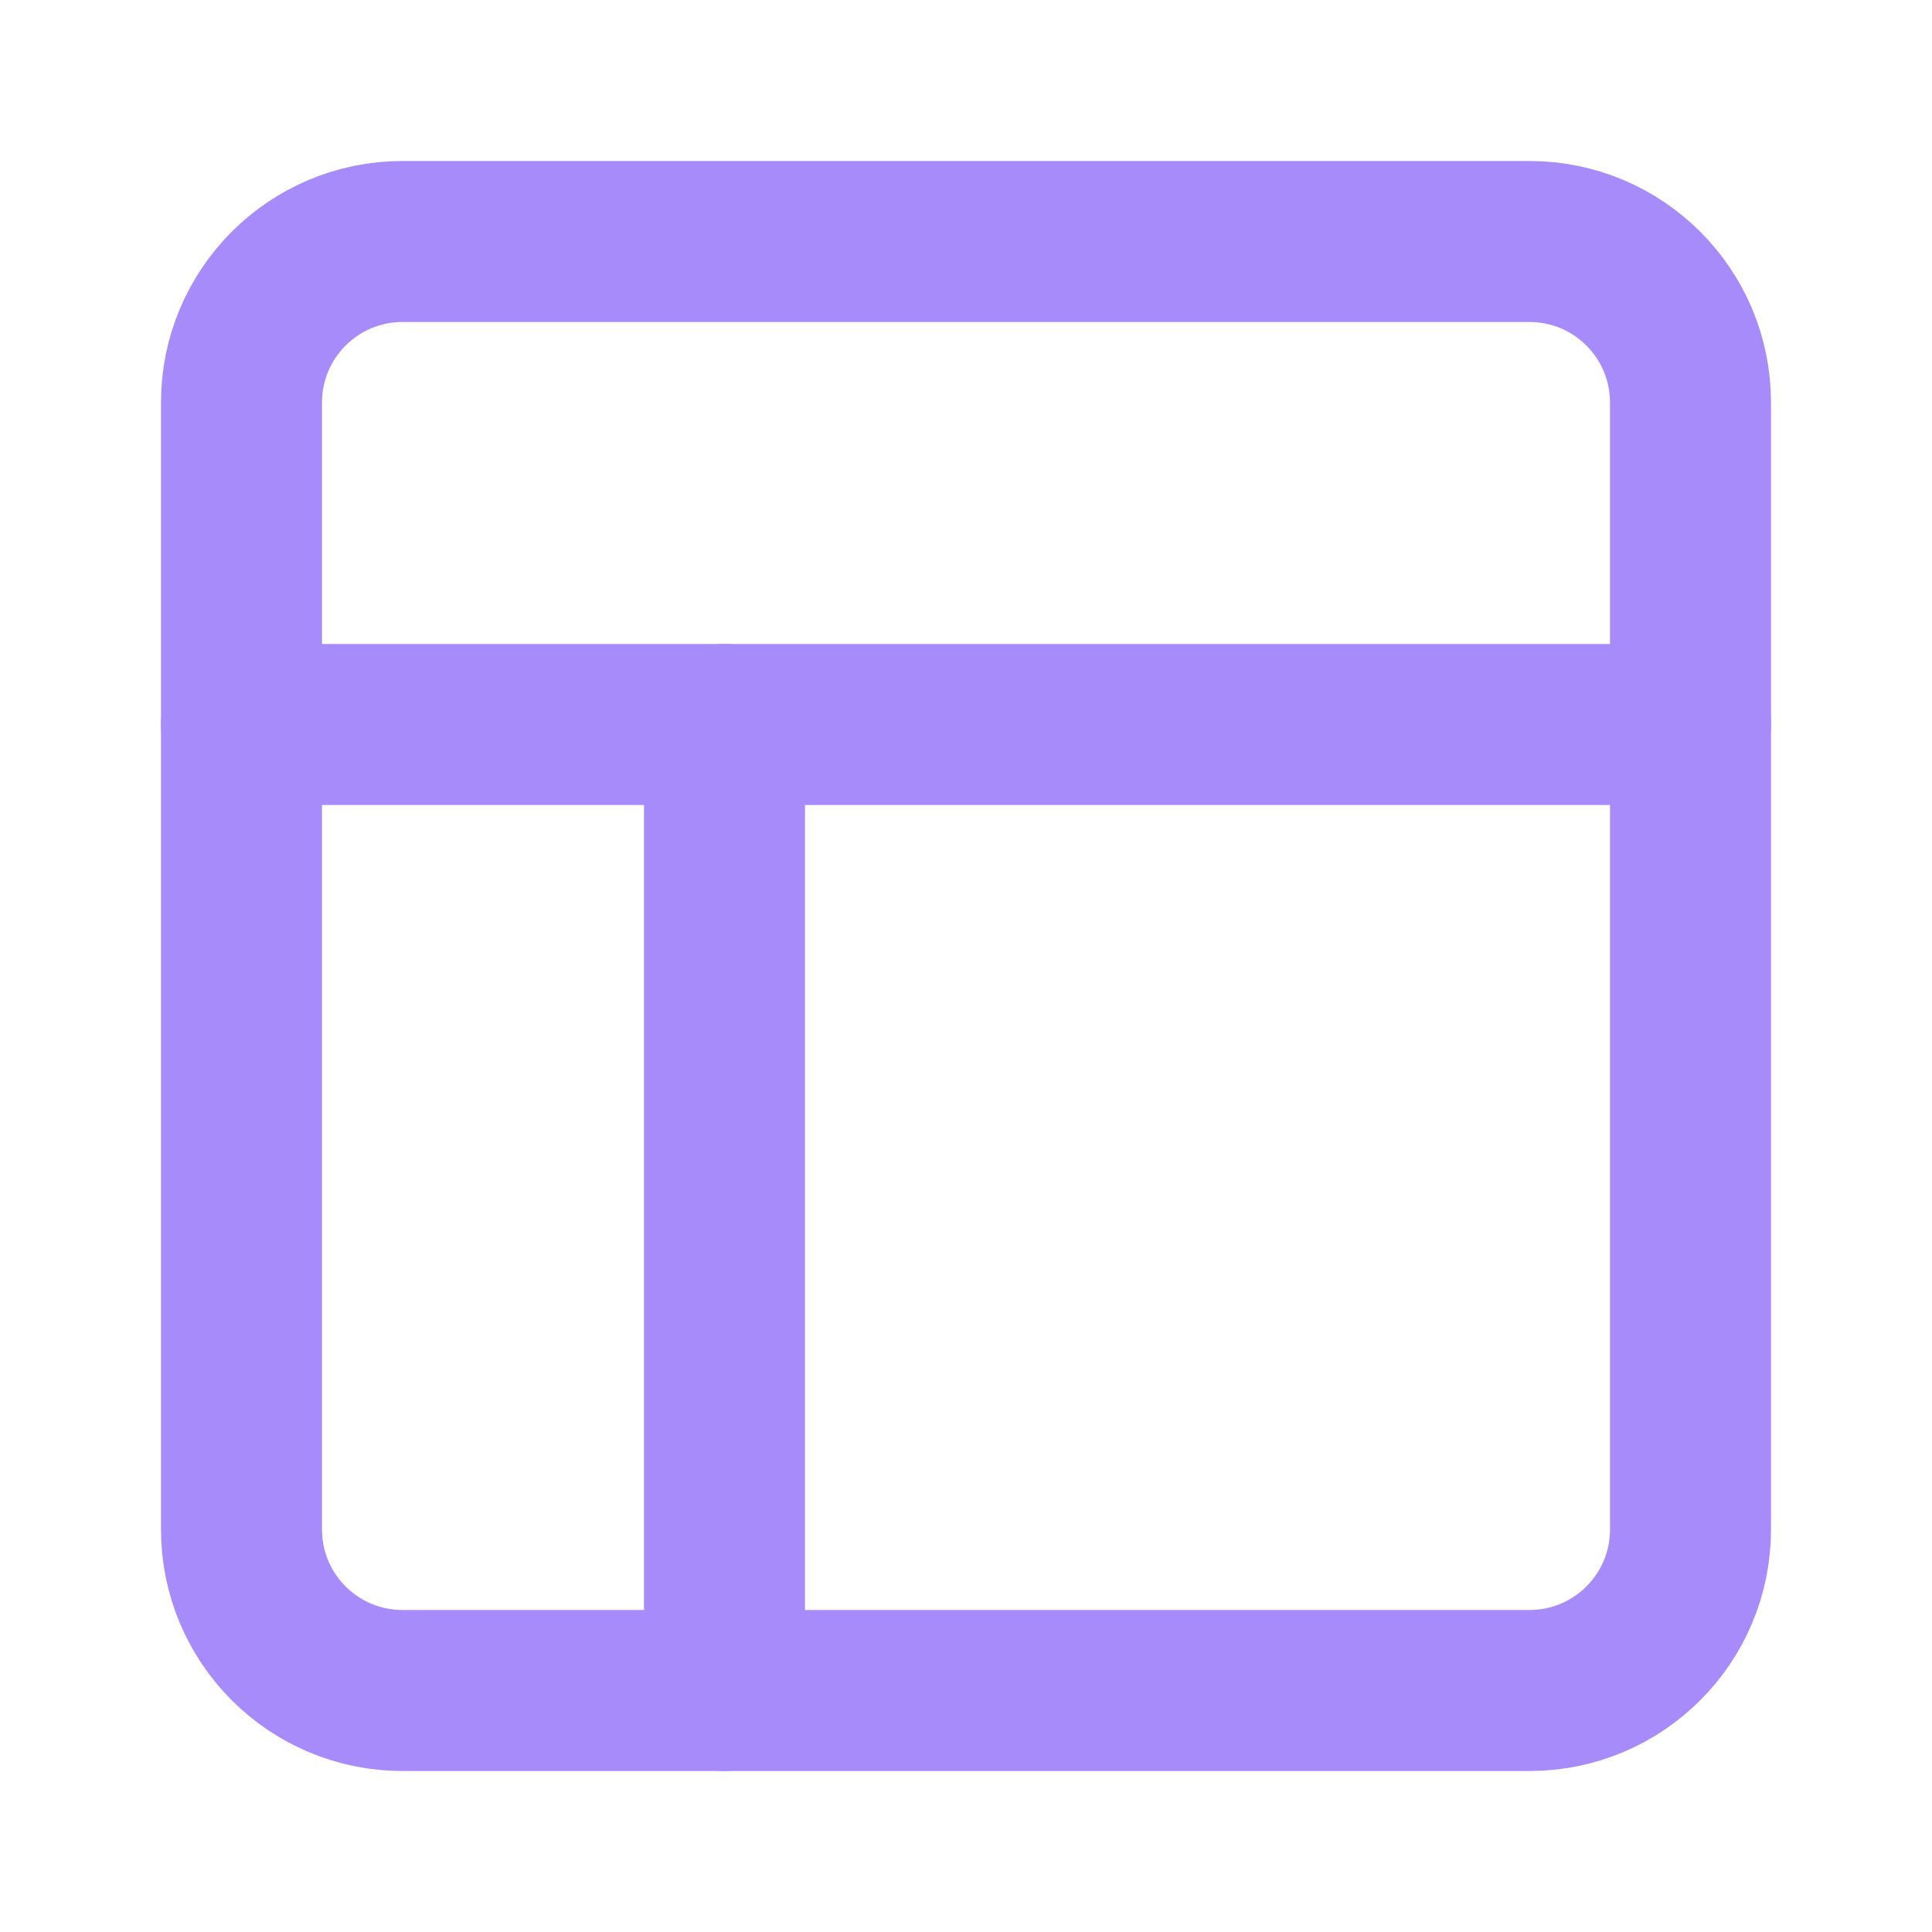
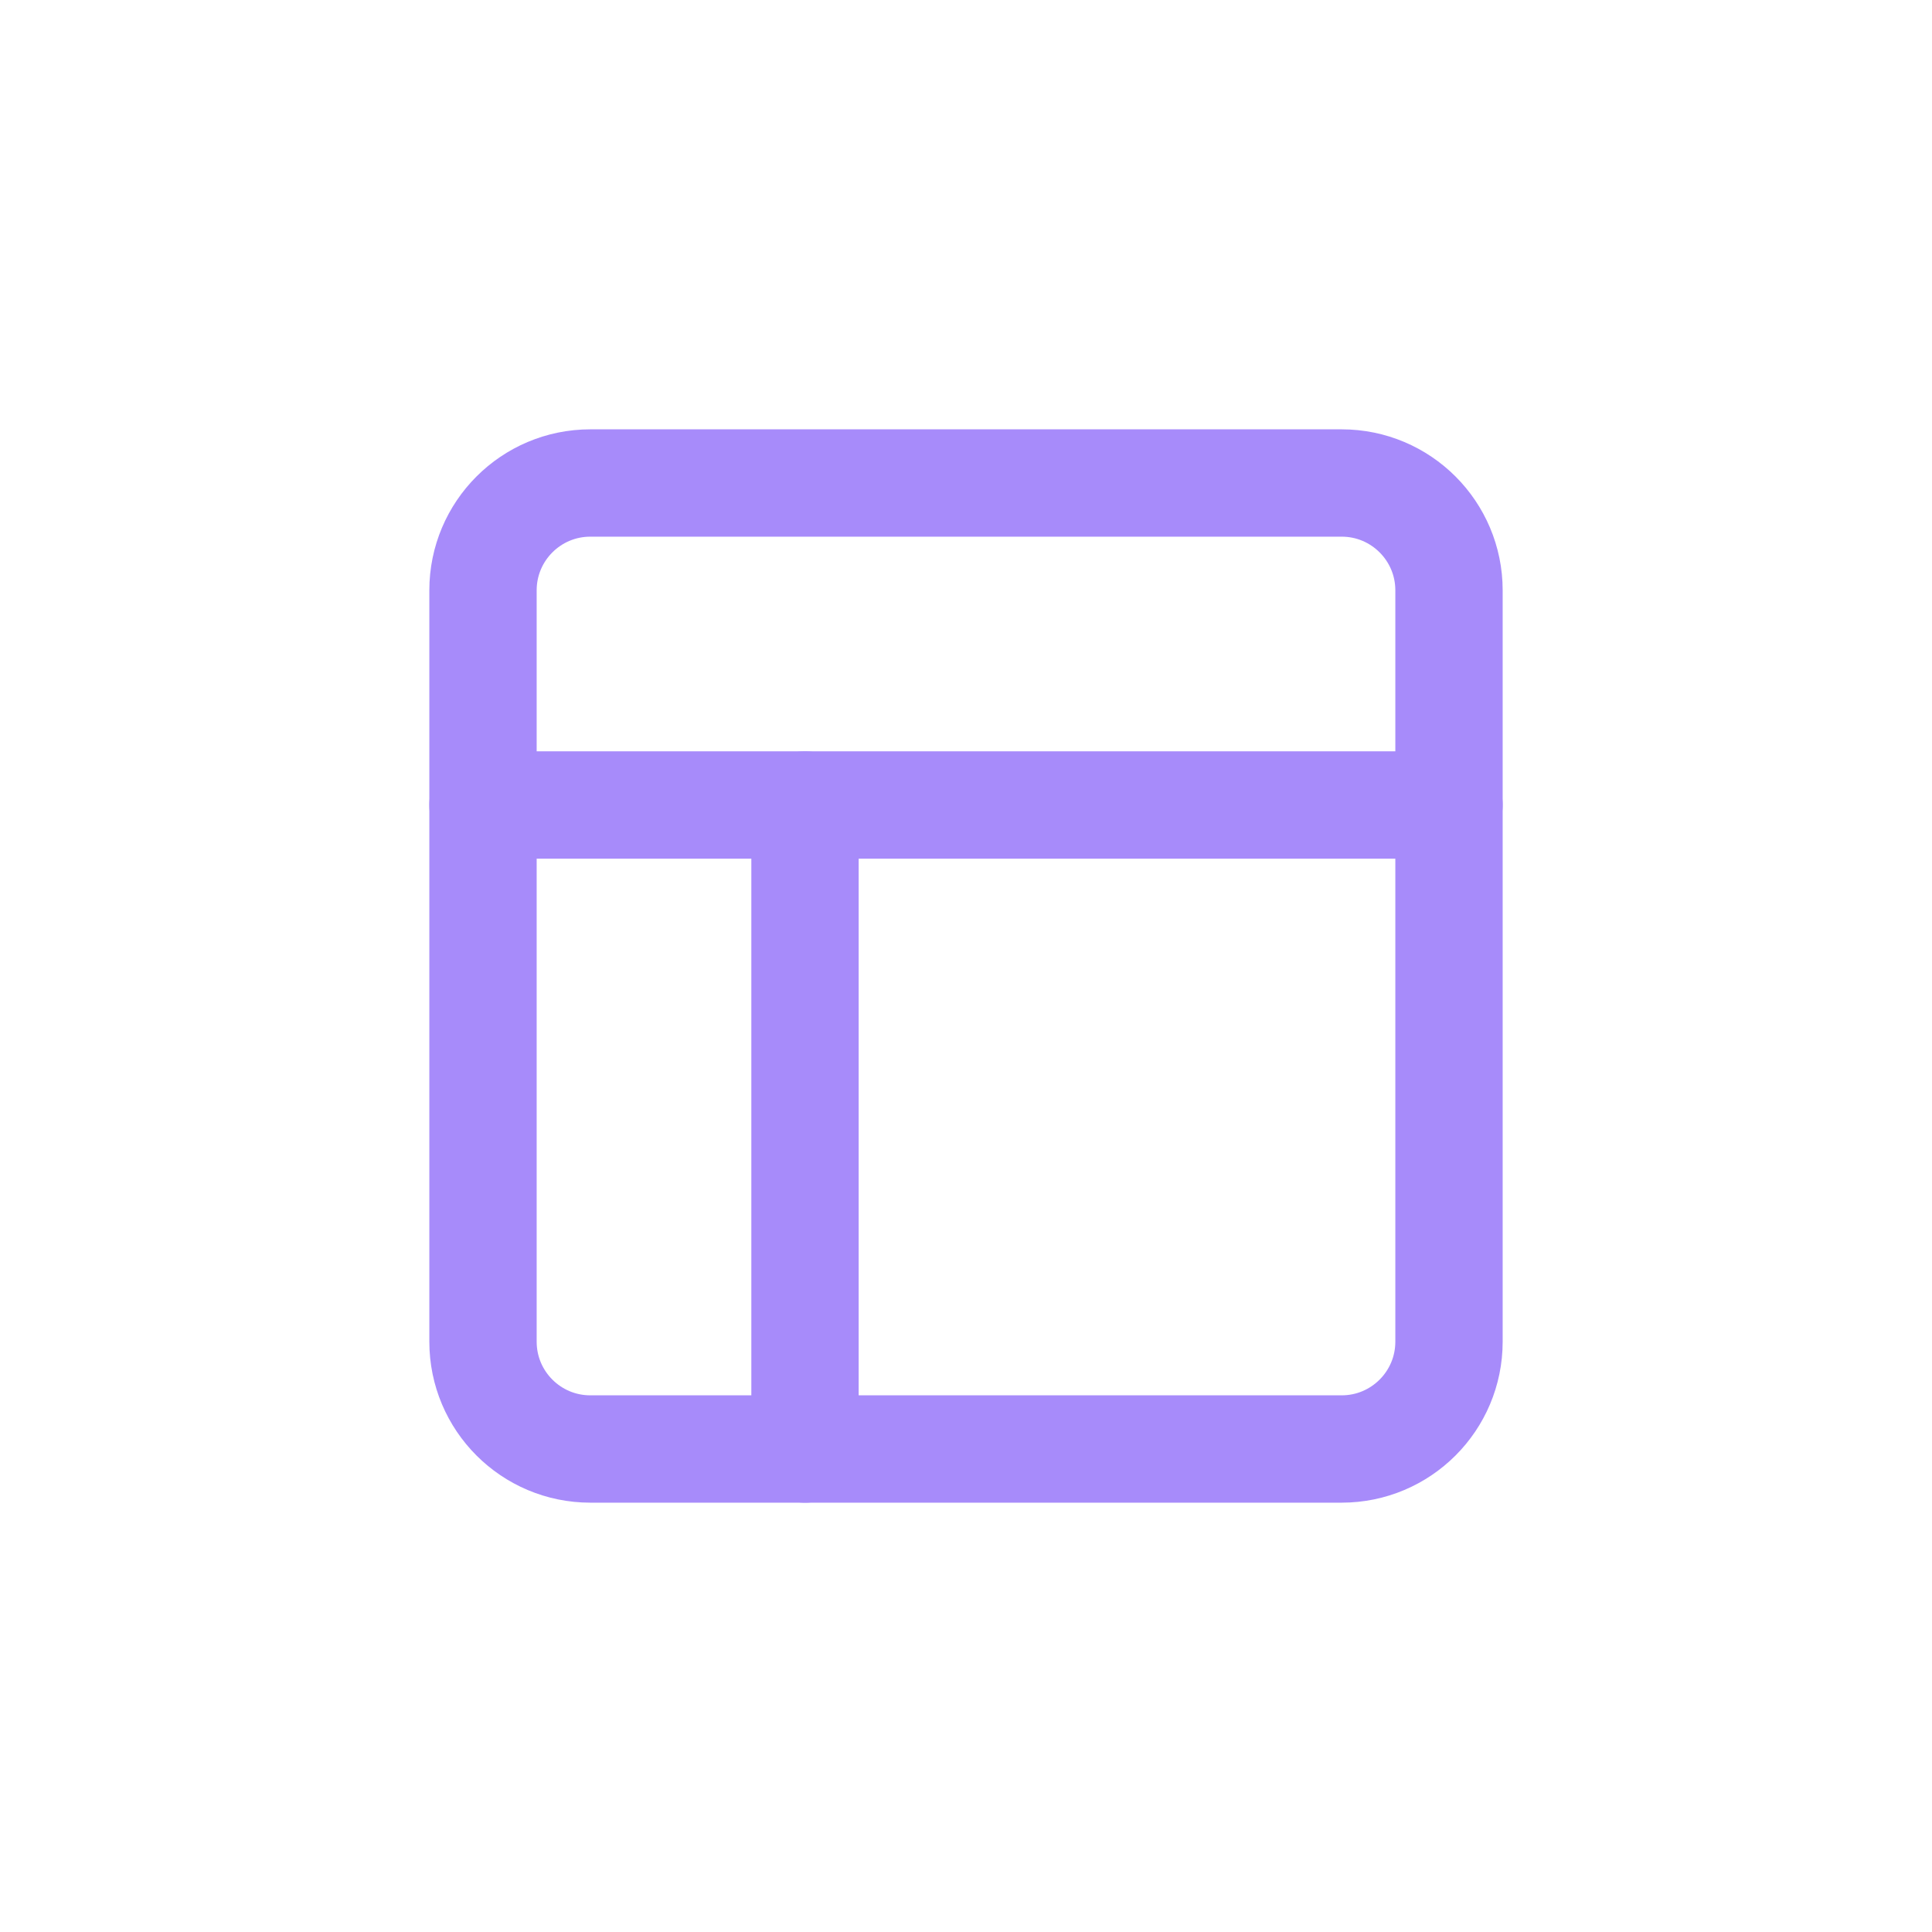
- <svg xmlns="http://www.w3.org/2000/svg" class="lucide lucide-panels-top-left" width="24" height="24" viewBox="0 0 24 24" fill="none" stroke="#a78bfa" stroke-width="2" stroke-linecap="round" stroke-linejoin="round">
+ <svg xmlns="http://www.w3.org/2000/svg" class="lucide lucide-panels-top-left" width="24" height="24" viewBox="-6 -6 36 36" fill="none" stroke="#a78bfa" stroke-width="2" stroke-linecap="round" stroke-linejoin="round">
  <rect width="18" height="18" x="3" y="3" rx="2" />
  <path d="M3 9h18" />
  <path d="M9 21V9" />
</svg>
